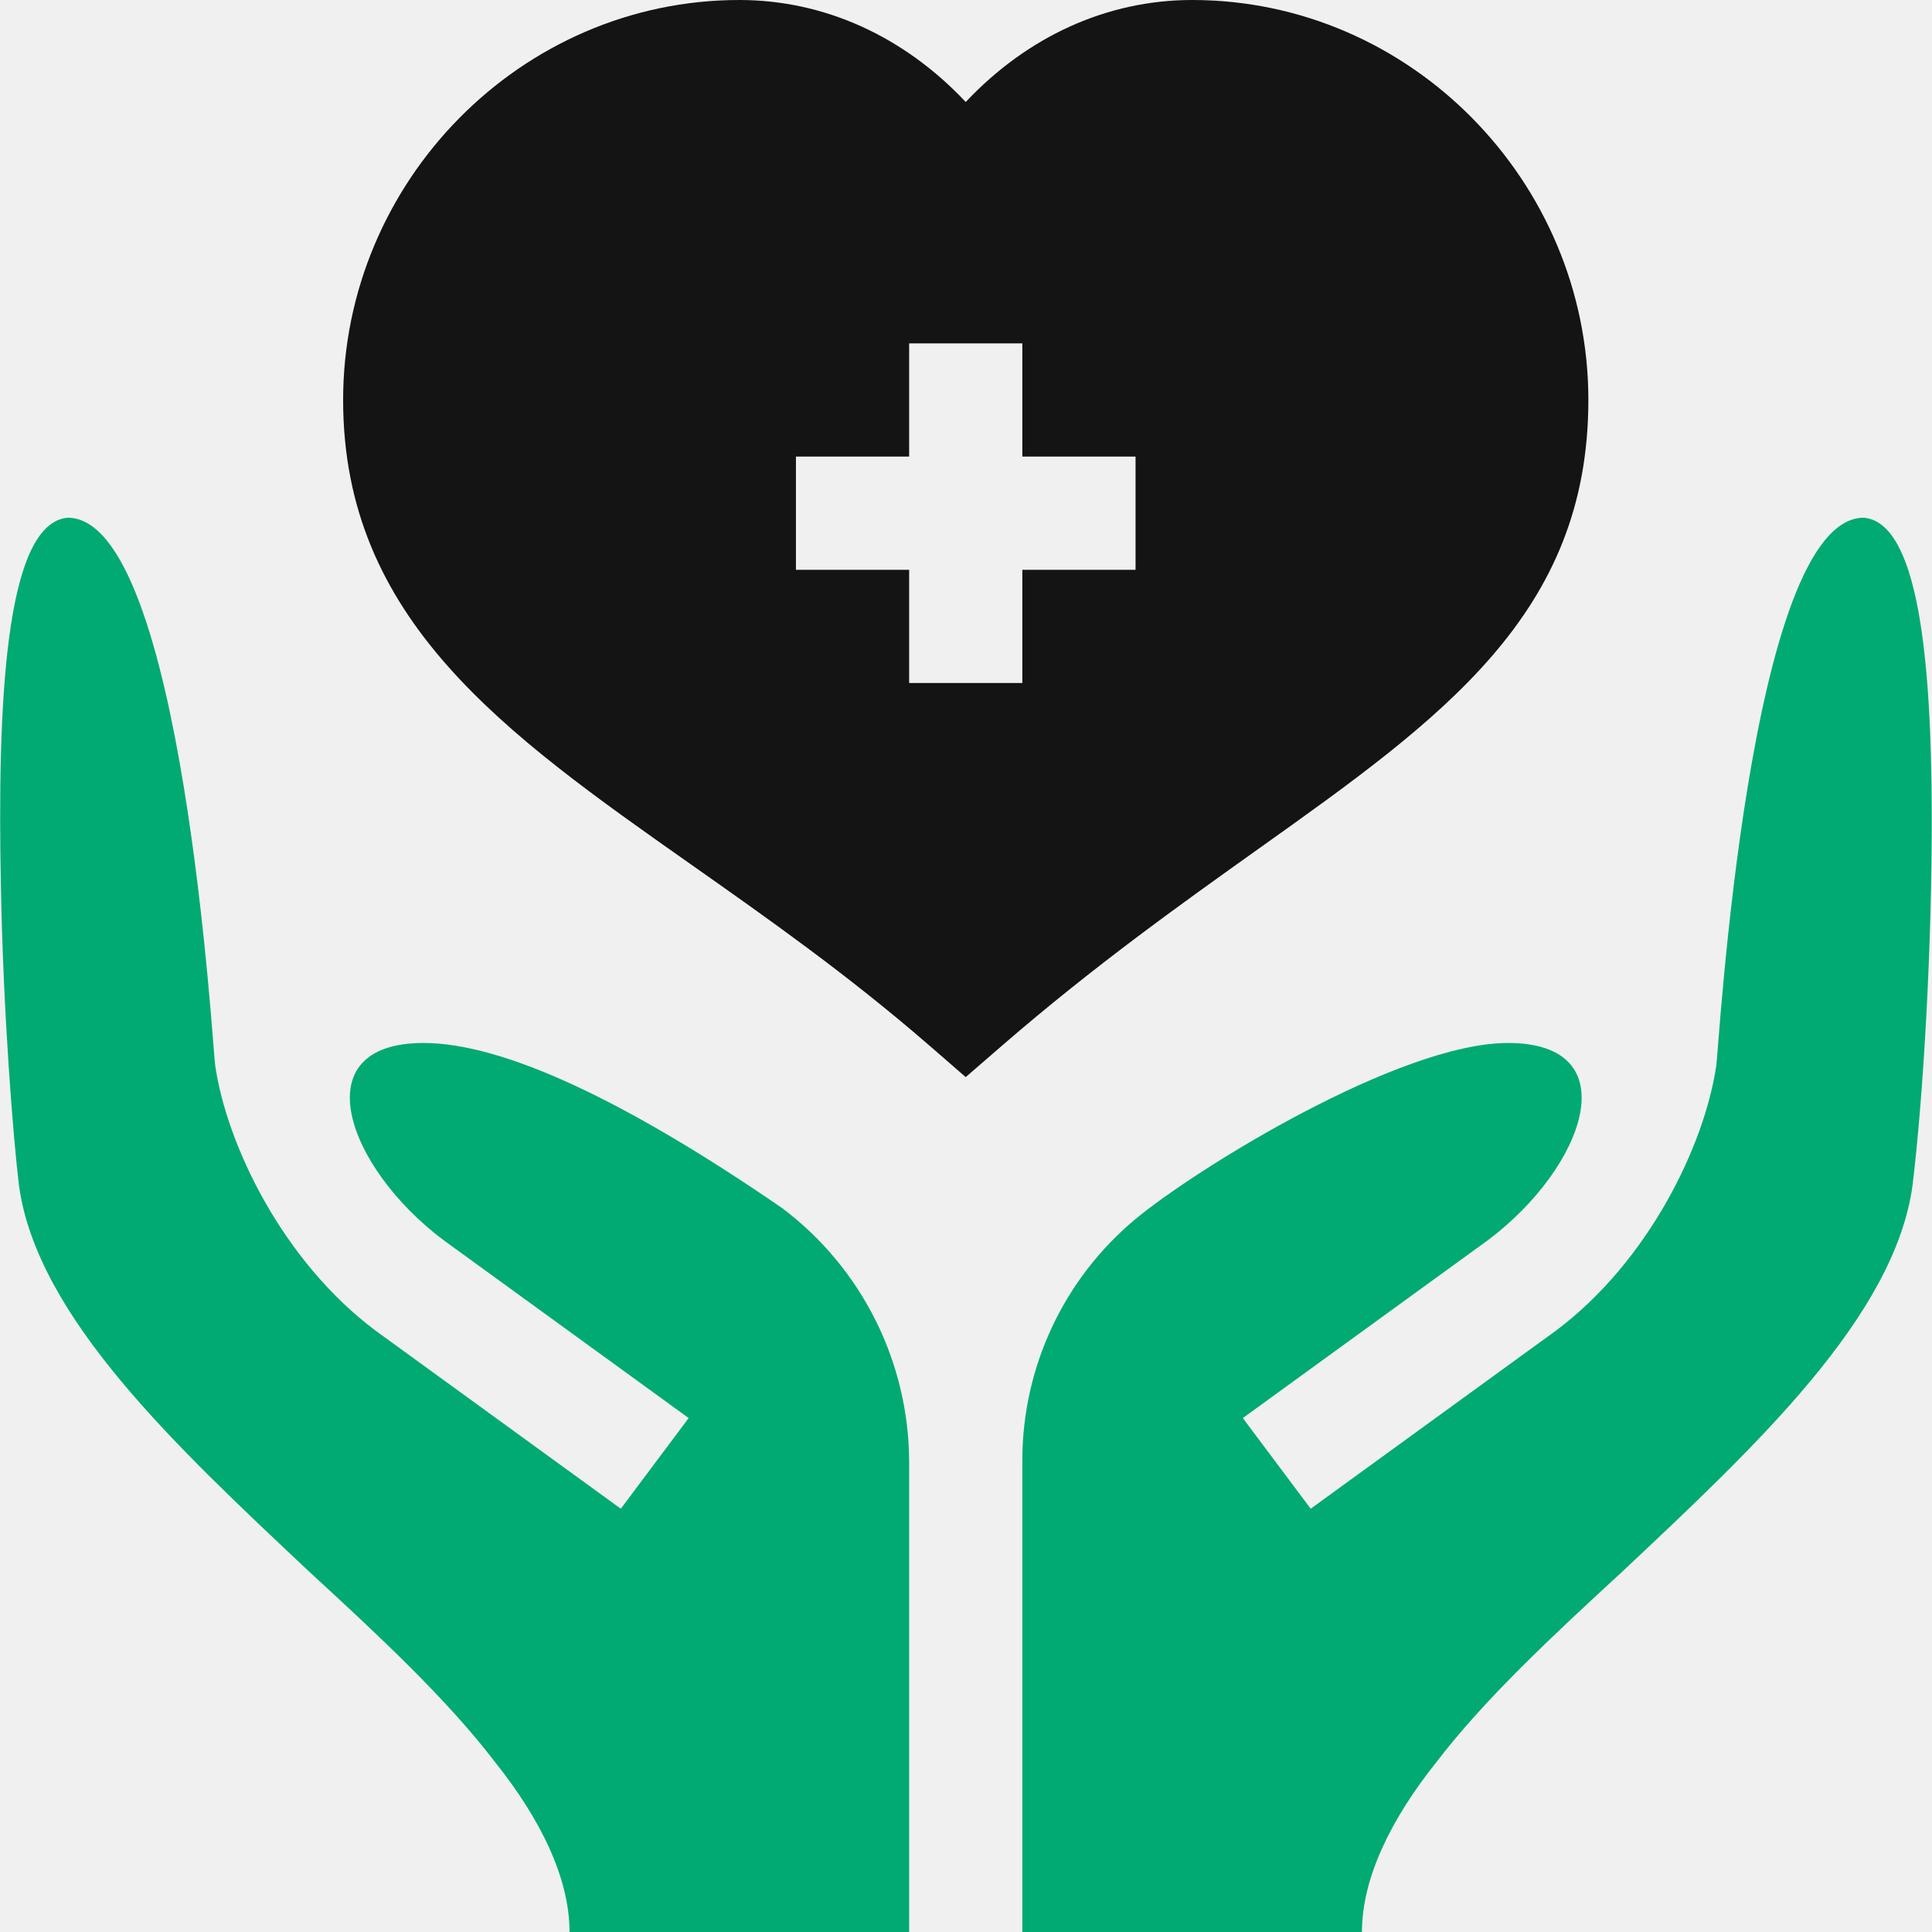
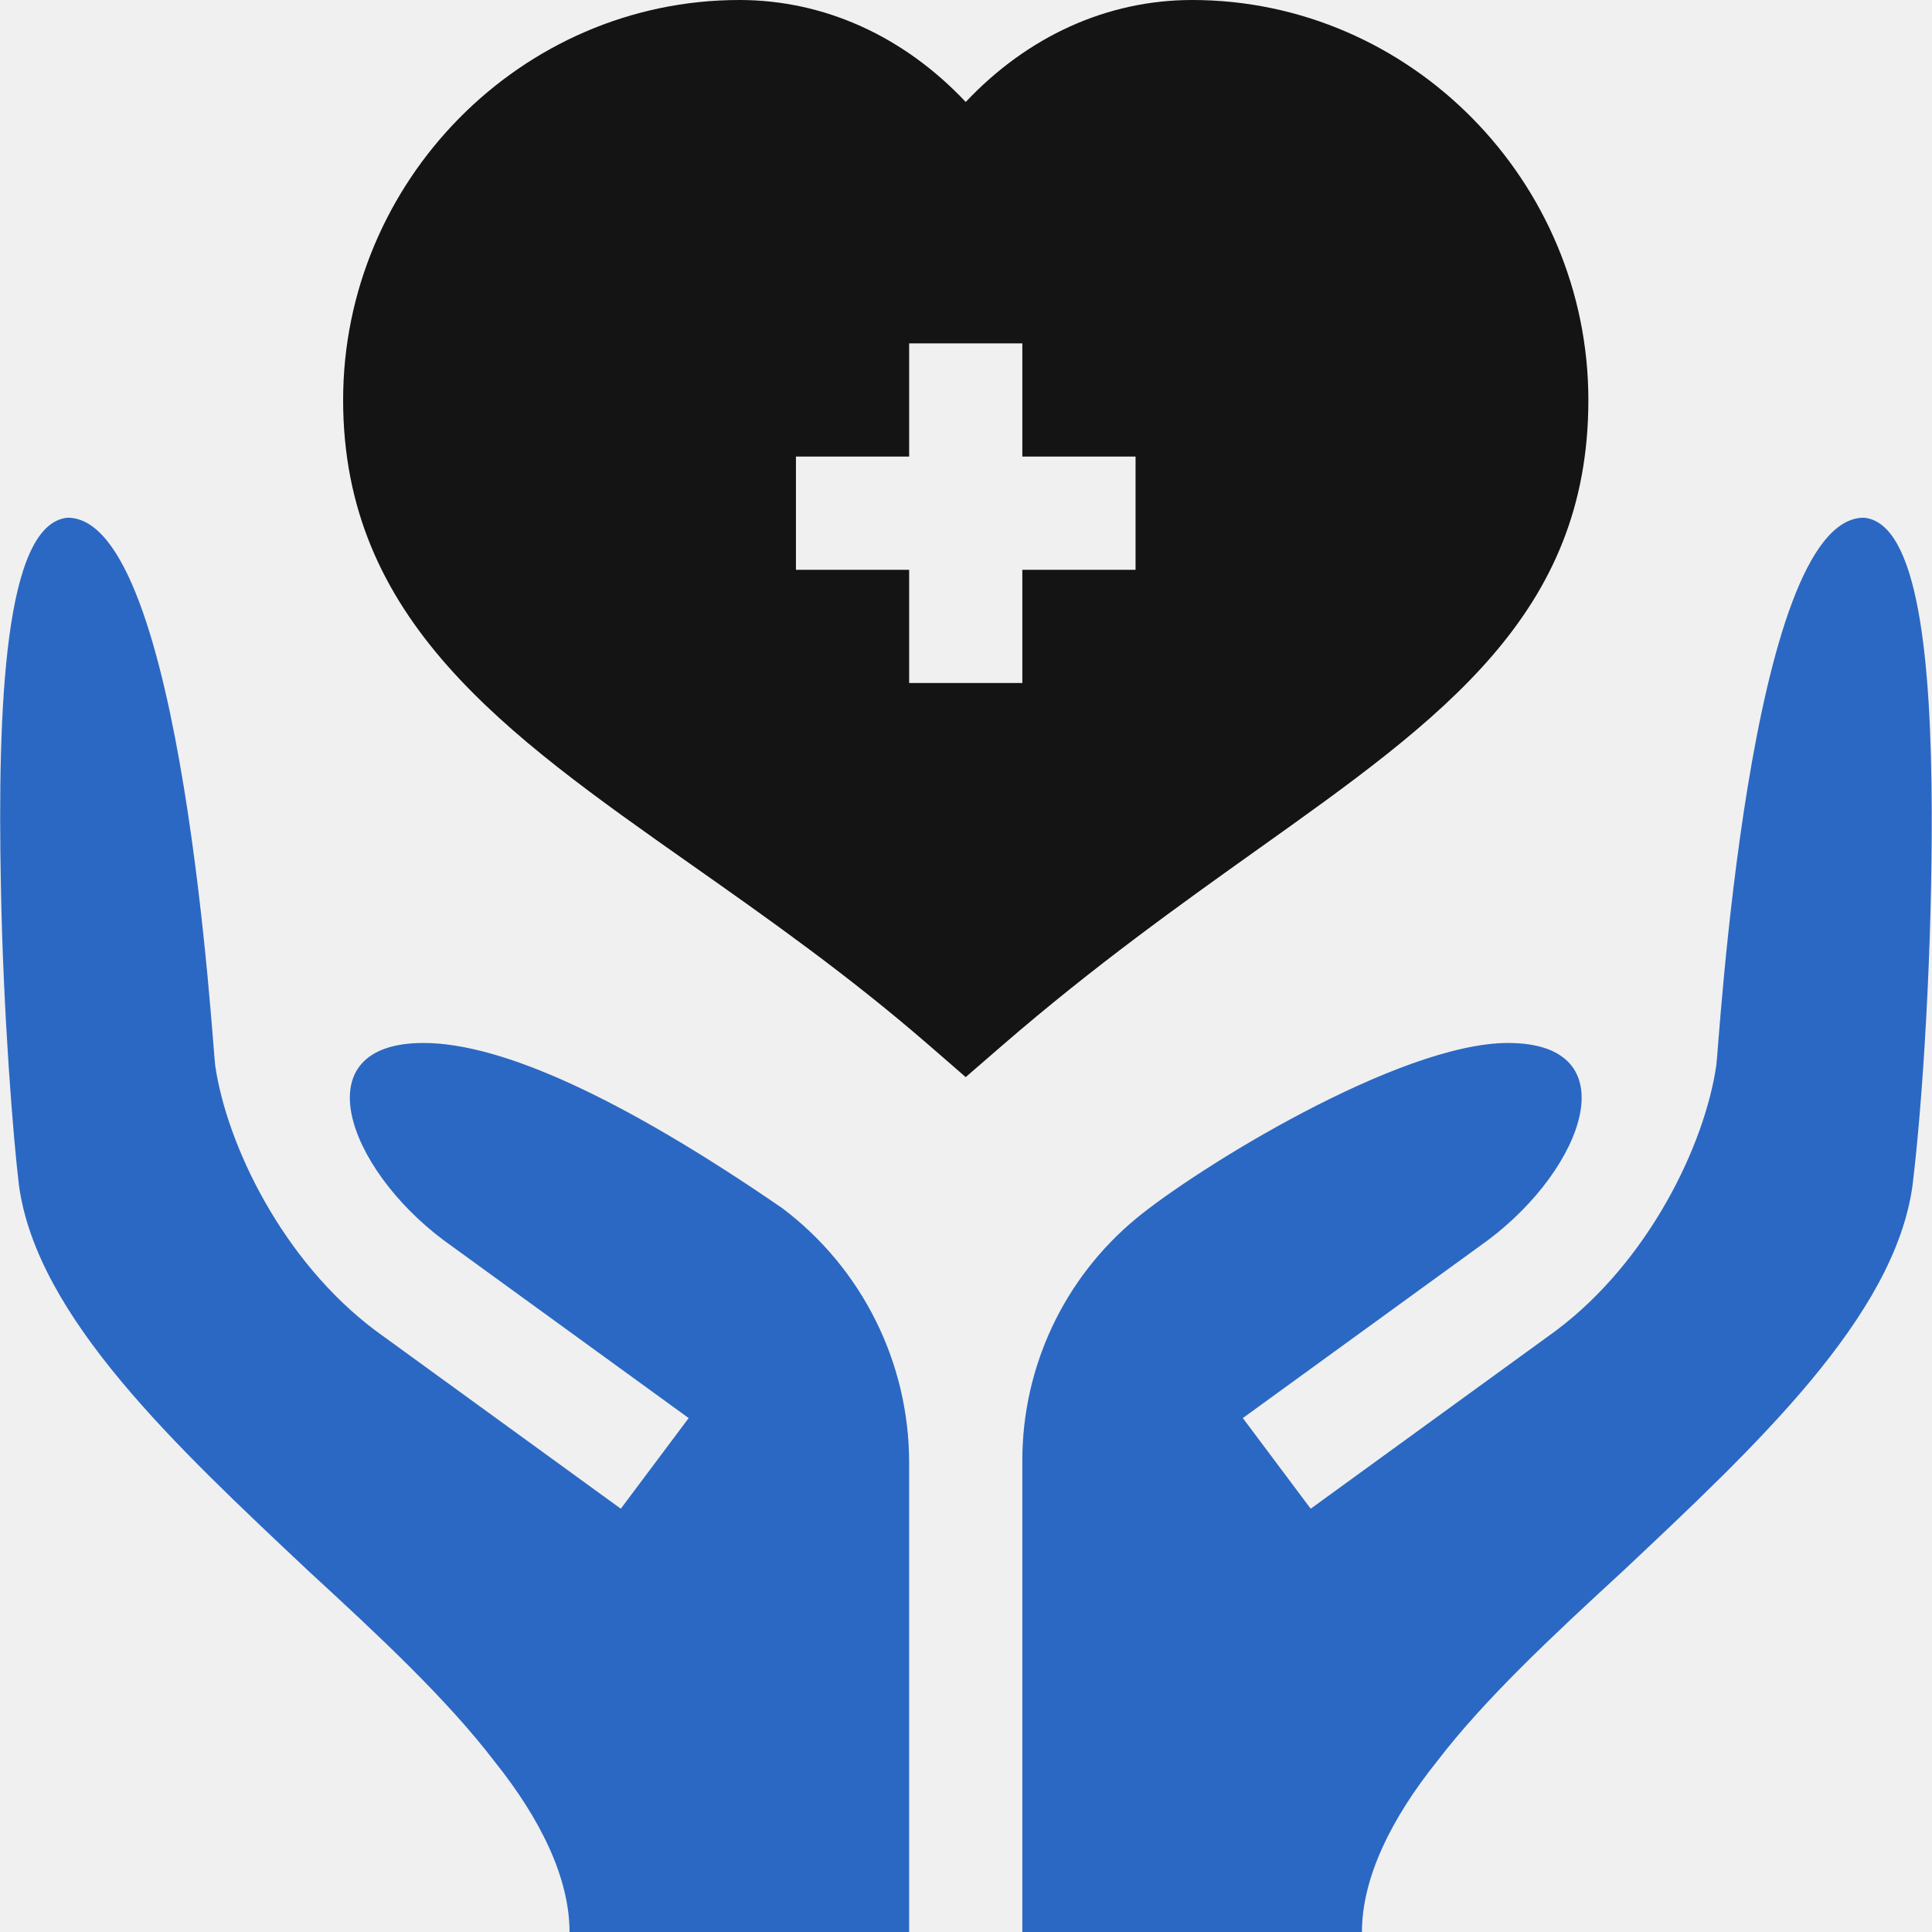
<svg xmlns="http://www.w3.org/2000/svg" width="88" height="88" viewBox="0 0 88 88" fill="none">
  <g clip-path="url(#clip0_9989_16397)">
    <path d="M72.348 18.219C72.348 8.269 64.251 0 54.301 0C50.423 0 46.8 1.659 43.988 4.645C41.176 1.659 37.553 0 33.676 0C23.726 0 15.629 8.269 15.629 18.219C15.629 28.227 22.973 33.393 31.478 39.377C34.985 41.845 38.613 44.398 42.299 47.595L43.986 49.06L45.675 47.598C49.842 43.992 53.805 41.17 57.299 38.68C65.706 32.696 72.348 27.967 72.348 18.219ZM51.723 25.953H46.566V31.109H41.41V25.953H36.254V20.797H41.41V15.641H46.566V20.797H51.723V25.953Z" fill="#141414" />
-     <path d="M84.895 23.581C79.635 23.581 78.278 48.022 78.174 48.538C77.65 52.119 75.128 57.42 70.867 60.612L59.7 68.72L56.609 64.591L67.776 56.486C72.199 53.169 74.215 47.506 68.687 47.506C63.735 47.506 54.48 53.239 51.736 55.513C48.46 58.228 46.566 62.263 46.566 66.519V88H62.035C62.035 85.525 63.376 82.826 65.438 80.248C67.604 77.412 70.698 74.525 73.894 71.586C79.979 65.862 86.287 59.984 87.112 54.003C87.602 49.985 88.008 43.094 87.988 36.953C87.966 30.076 87.383 23.803 84.895 23.581Z" fill="#00AA72" />
-     <path d="M35.636 55.034C28.365 50.033 22.848 47.506 19.29 47.506C13.762 47.506 15.778 53.169 20.201 56.486L31.368 64.591L28.277 68.72L17.11 60.612C12.849 57.42 10.326 52.119 9.803 48.538C9.699 48.022 8.342 23.581 3.082 23.581C0.195 23.839 -0.115 32.244 0.04 40.287C0.143 46.165 0.607 51.889 0.865 54.003C1.69 59.984 7.998 65.862 14.082 71.586C17.279 74.525 20.373 77.412 22.538 80.248C24.601 82.826 25.941 85.525 25.941 88H41.41V66.622C41.41 62.067 39.272 57.776 35.636 55.034Z" fill="#00AA72" />
+     <path d="M84.895 23.581C79.635 23.581 78.278 48.022 78.174 48.538C77.65 52.119 75.128 57.42 70.867 60.612L59.7 68.72L56.609 64.591L67.776 56.486C72.199 53.169 74.215 47.506 68.687 47.506C63.735 47.506 54.48 53.239 51.736 55.513C48.46 58.228 46.566 62.263 46.566 66.519V88H62.035C62.035 85.525 63.376 82.826 65.438 80.248C67.604 77.412 70.698 74.525 73.894 71.586C79.979 65.862 86.287 59.984 87.112 54.003C87.602 49.985 88.008 43.094 87.988 36.953C87.966 30.076 87.383 23.803 84.895 23.581Z" fill="#2B68C3" />
+     <path d="M35.636 55.034C28.365 50.033 22.848 47.506 19.29 47.506C13.762 47.506 15.778 53.169 20.201 56.486L31.368 64.591L28.277 68.72L17.11 60.612C12.849 57.42 10.326 52.119 9.803 48.538C9.699 48.022 8.342 23.581 3.082 23.581C0.195 23.839 -0.115 32.244 0.04 40.287C0.143 46.165 0.607 51.889 0.865 54.003C1.69 59.984 7.998 65.862 14.082 71.586C17.279 74.525 20.373 77.412 22.538 80.248C24.601 82.826 25.941 85.525 25.941 88H41.41V66.622C41.41 62.067 39.272 57.776 35.636 55.034Z" fill="#2B68C3" />
  </g>
  <defs>
    <clipPath id="clip0_9989_16397">
      <rect width="88" height="88" fill="white" />
    </clipPath>
  </defs>
</svg>
